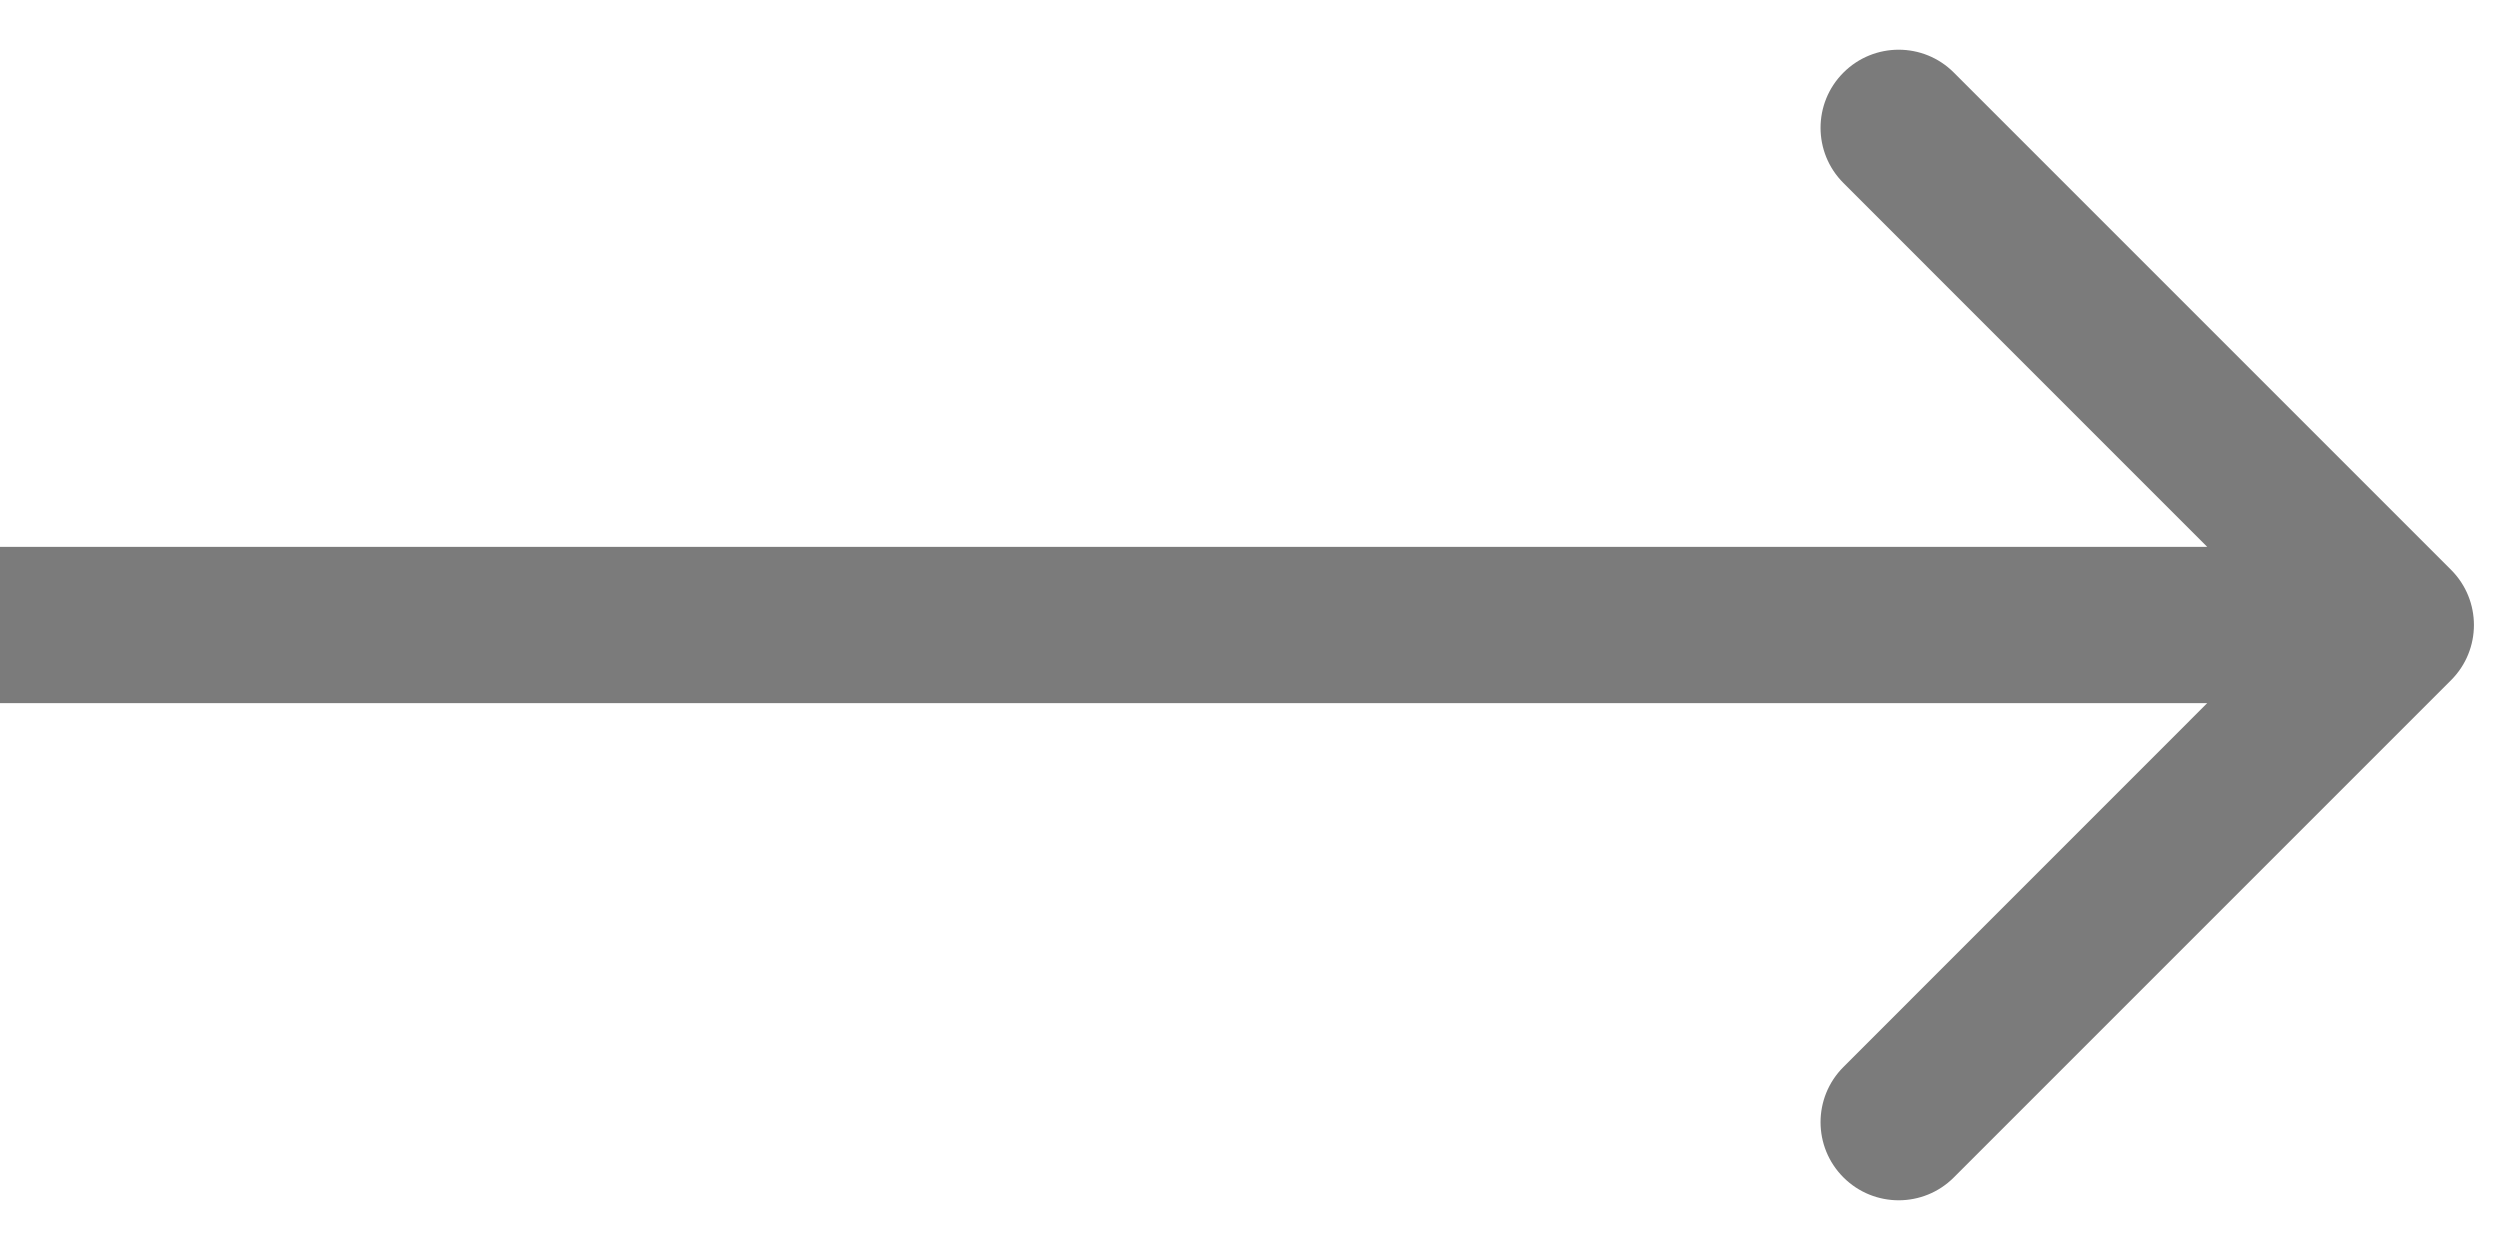
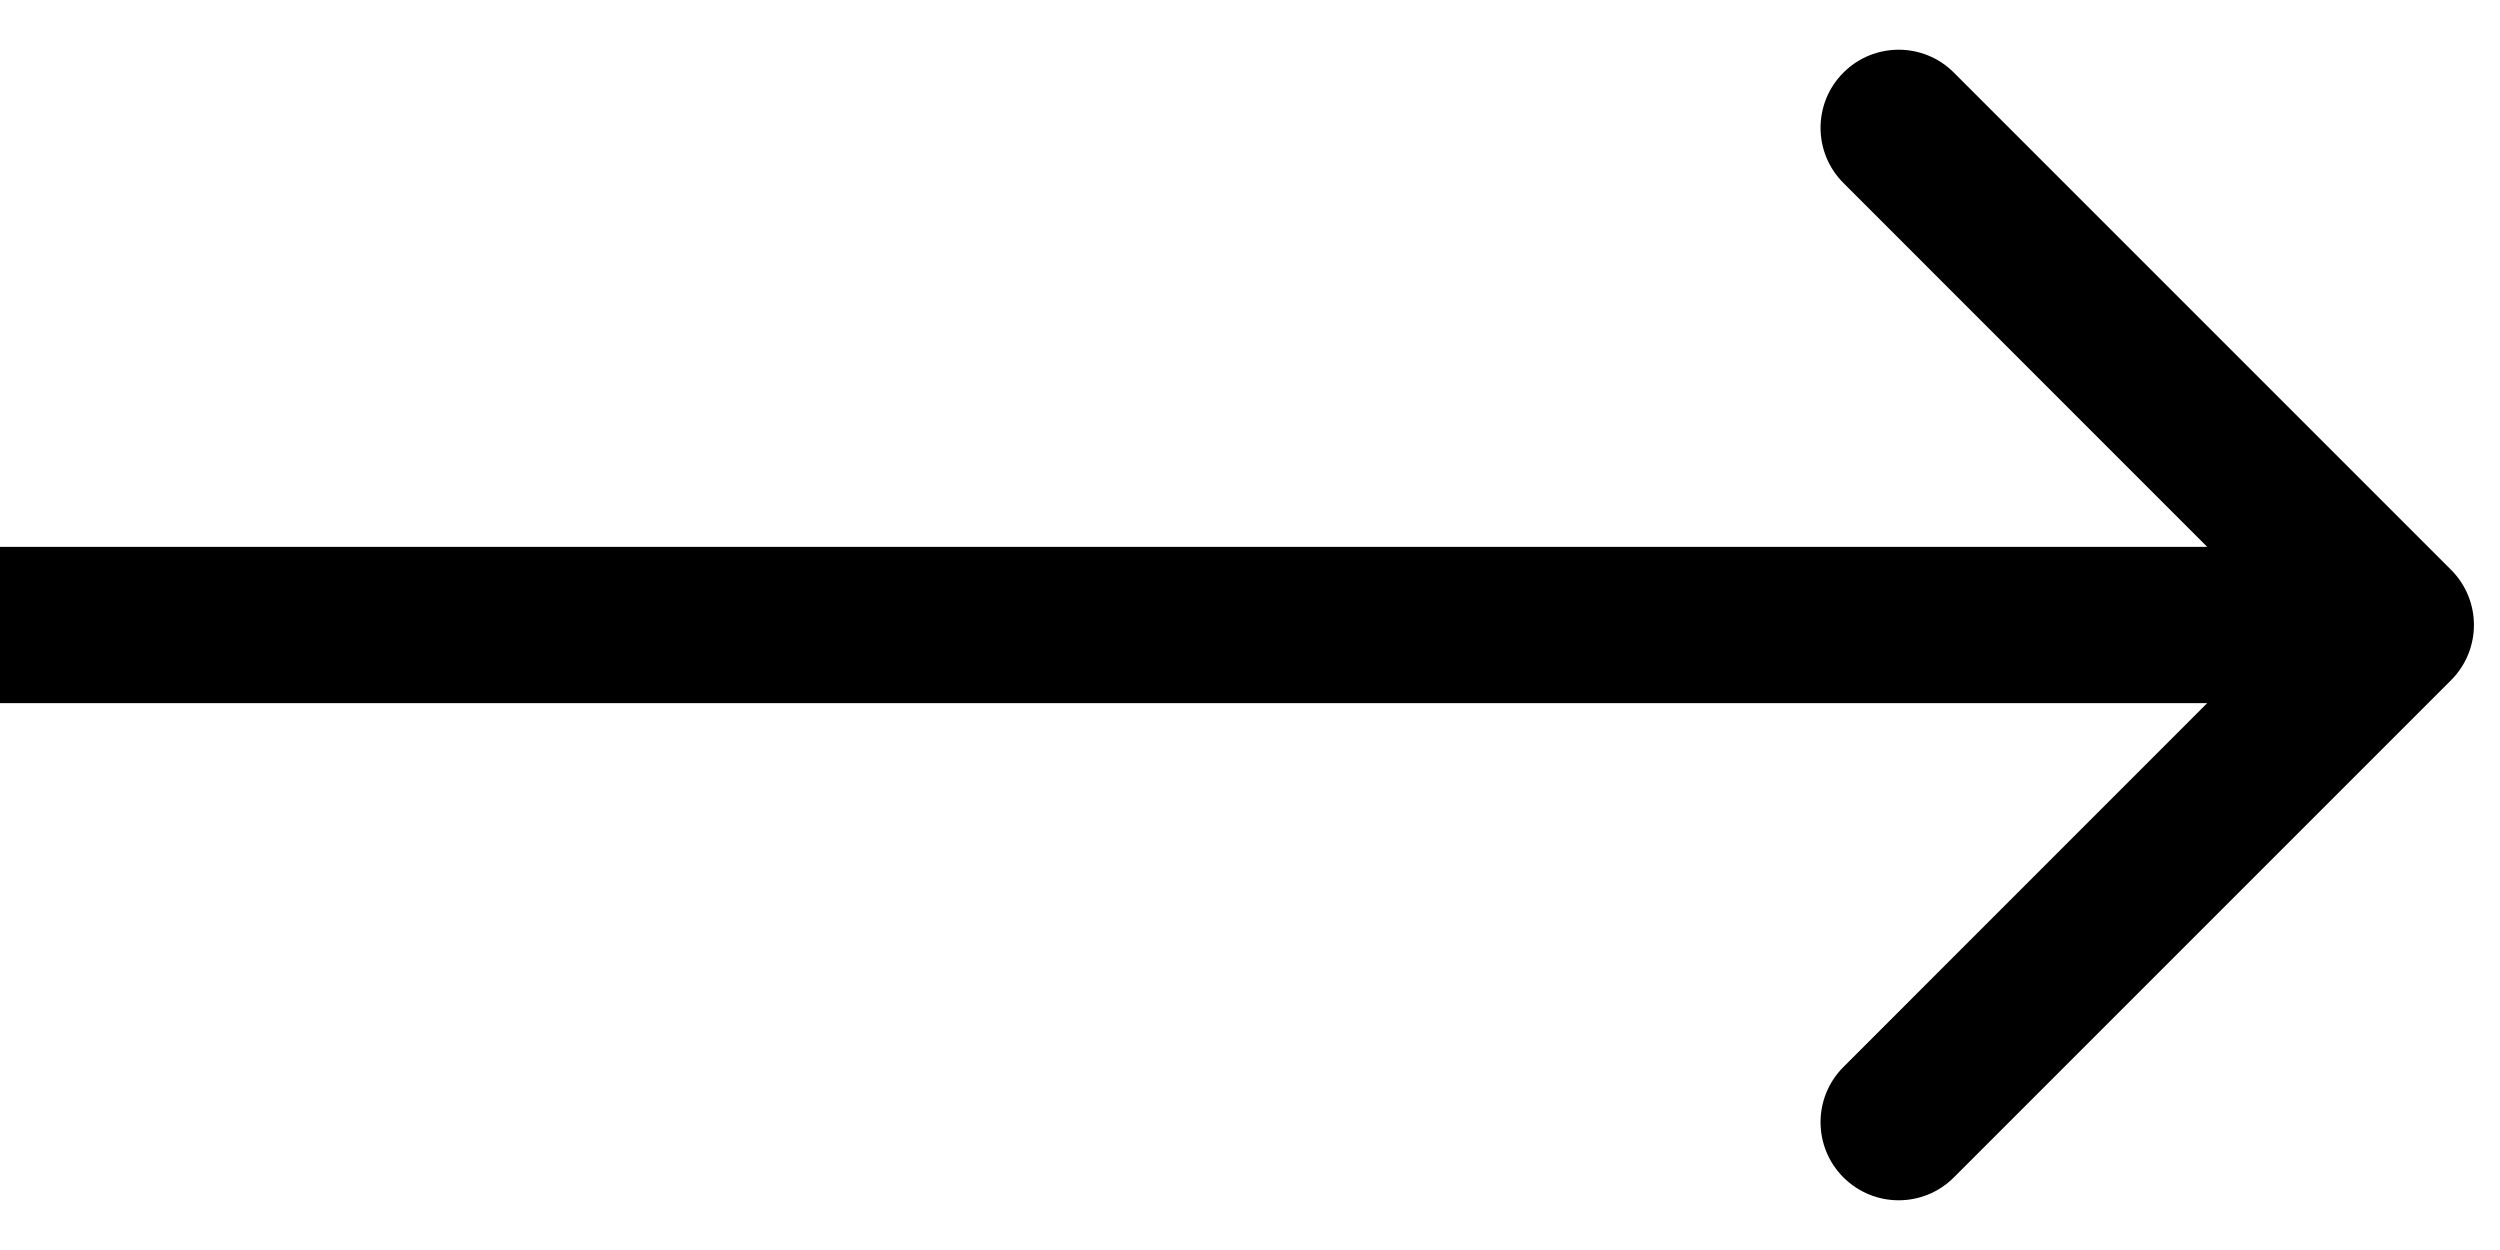
- <svg xmlns="http://www.w3.org/2000/svg" width="24" height="12" viewBox="0 0 24 12" fill="none">
-   <path d="M23.53 6.53C23.823 6.237 23.823 5.763 23.53 5.47L18.757 0.697C18.465 0.404 17.99 0.404 17.697 0.697C17.404 0.99 17.404 1.464 17.697 1.757L21.939 6L17.697 10.243C17.404 10.536 17.404 11.01 17.697 11.303C17.99 11.596 18.465 11.596 18.757 11.303L23.53 6.53ZM-6.55671e-08 6.75L23 6.75L23 5.25L6.55671e-08 5.25L-6.55671e-08 6.75Z" fill="#7B7B7B" />
+ <svg xmlns="http://www.w3.org/2000/svg" width="24" height="12" viewBox="0 0 24 12">
+   <path d="M23.53 6.53C23.823 6.237 23.823 5.763 23.53 5.47L18.757 0.697C18.465 0.404 17.99 0.404 17.697 0.697C17.404 0.99 17.404 1.464 17.697 1.757L21.939 6L17.697 10.243C17.404 10.536 17.404 11.01 17.697 11.303C17.99 11.596 18.465 11.596 18.757 11.303L23.53 6.53ZM-6.55671e-08 6.75L23 6.75L23 5.25L6.55671e-08 5.25L-6.55671e-08 6.75Z" />
</svg>
